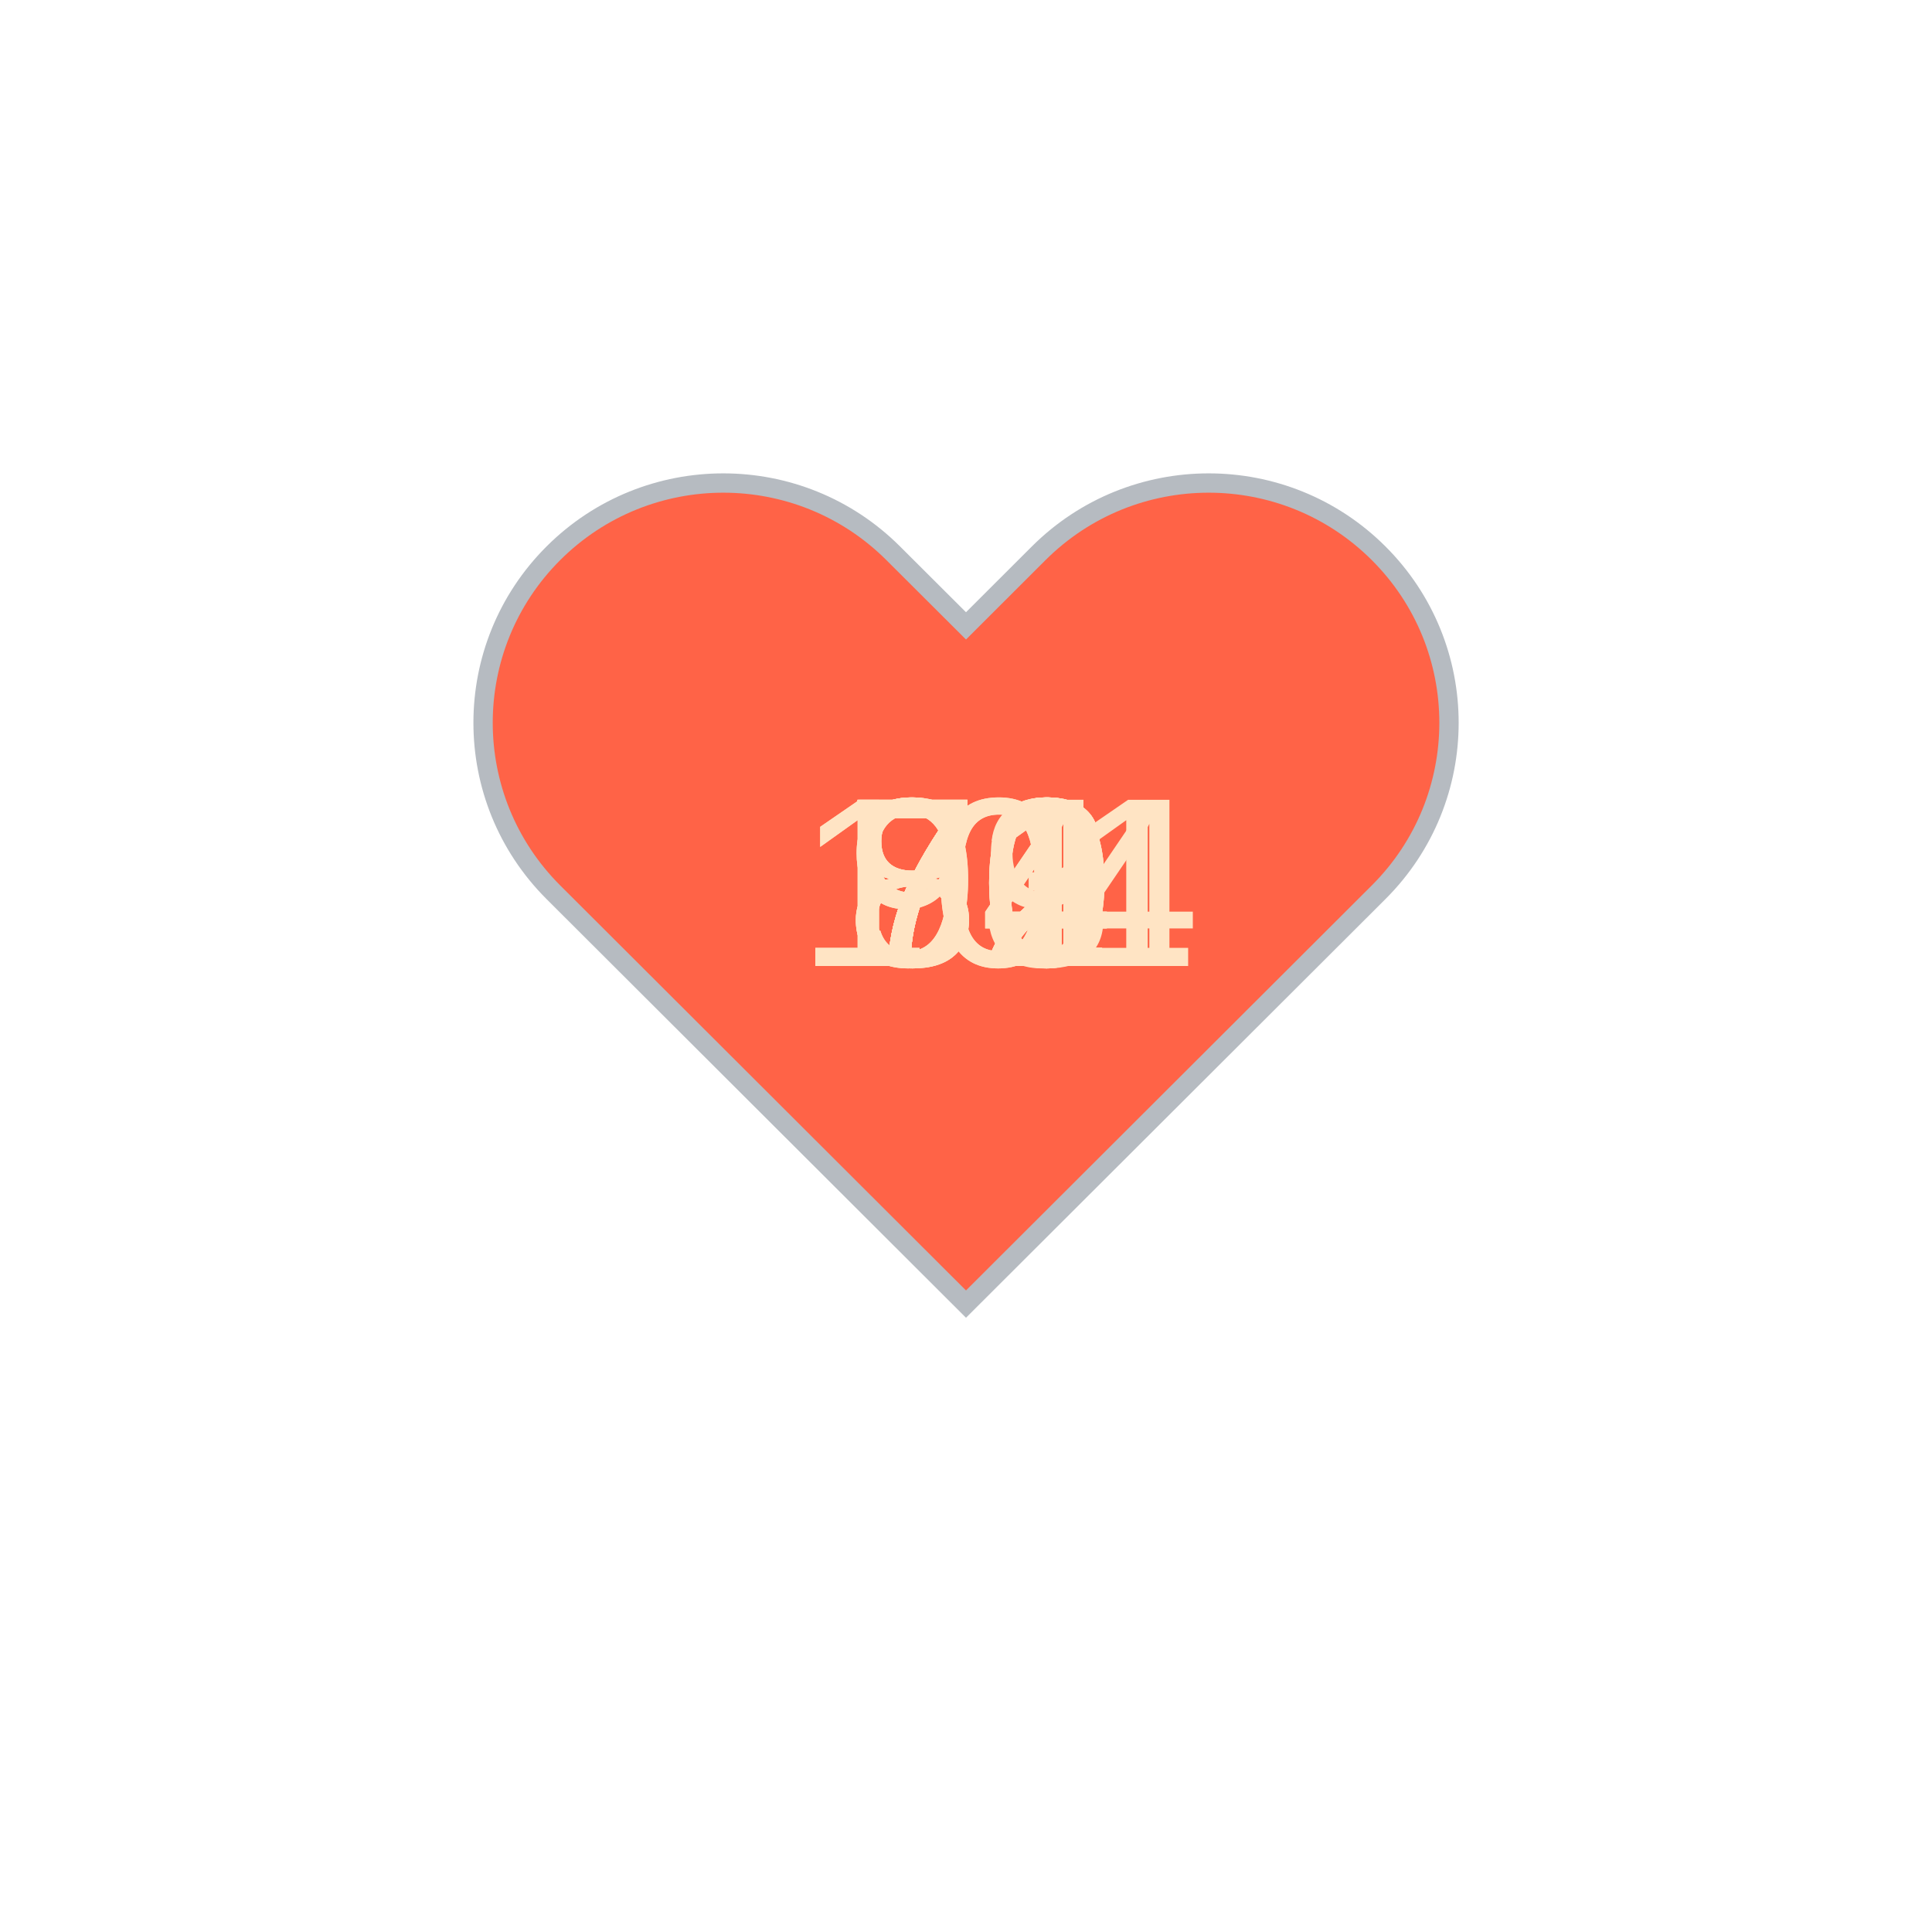
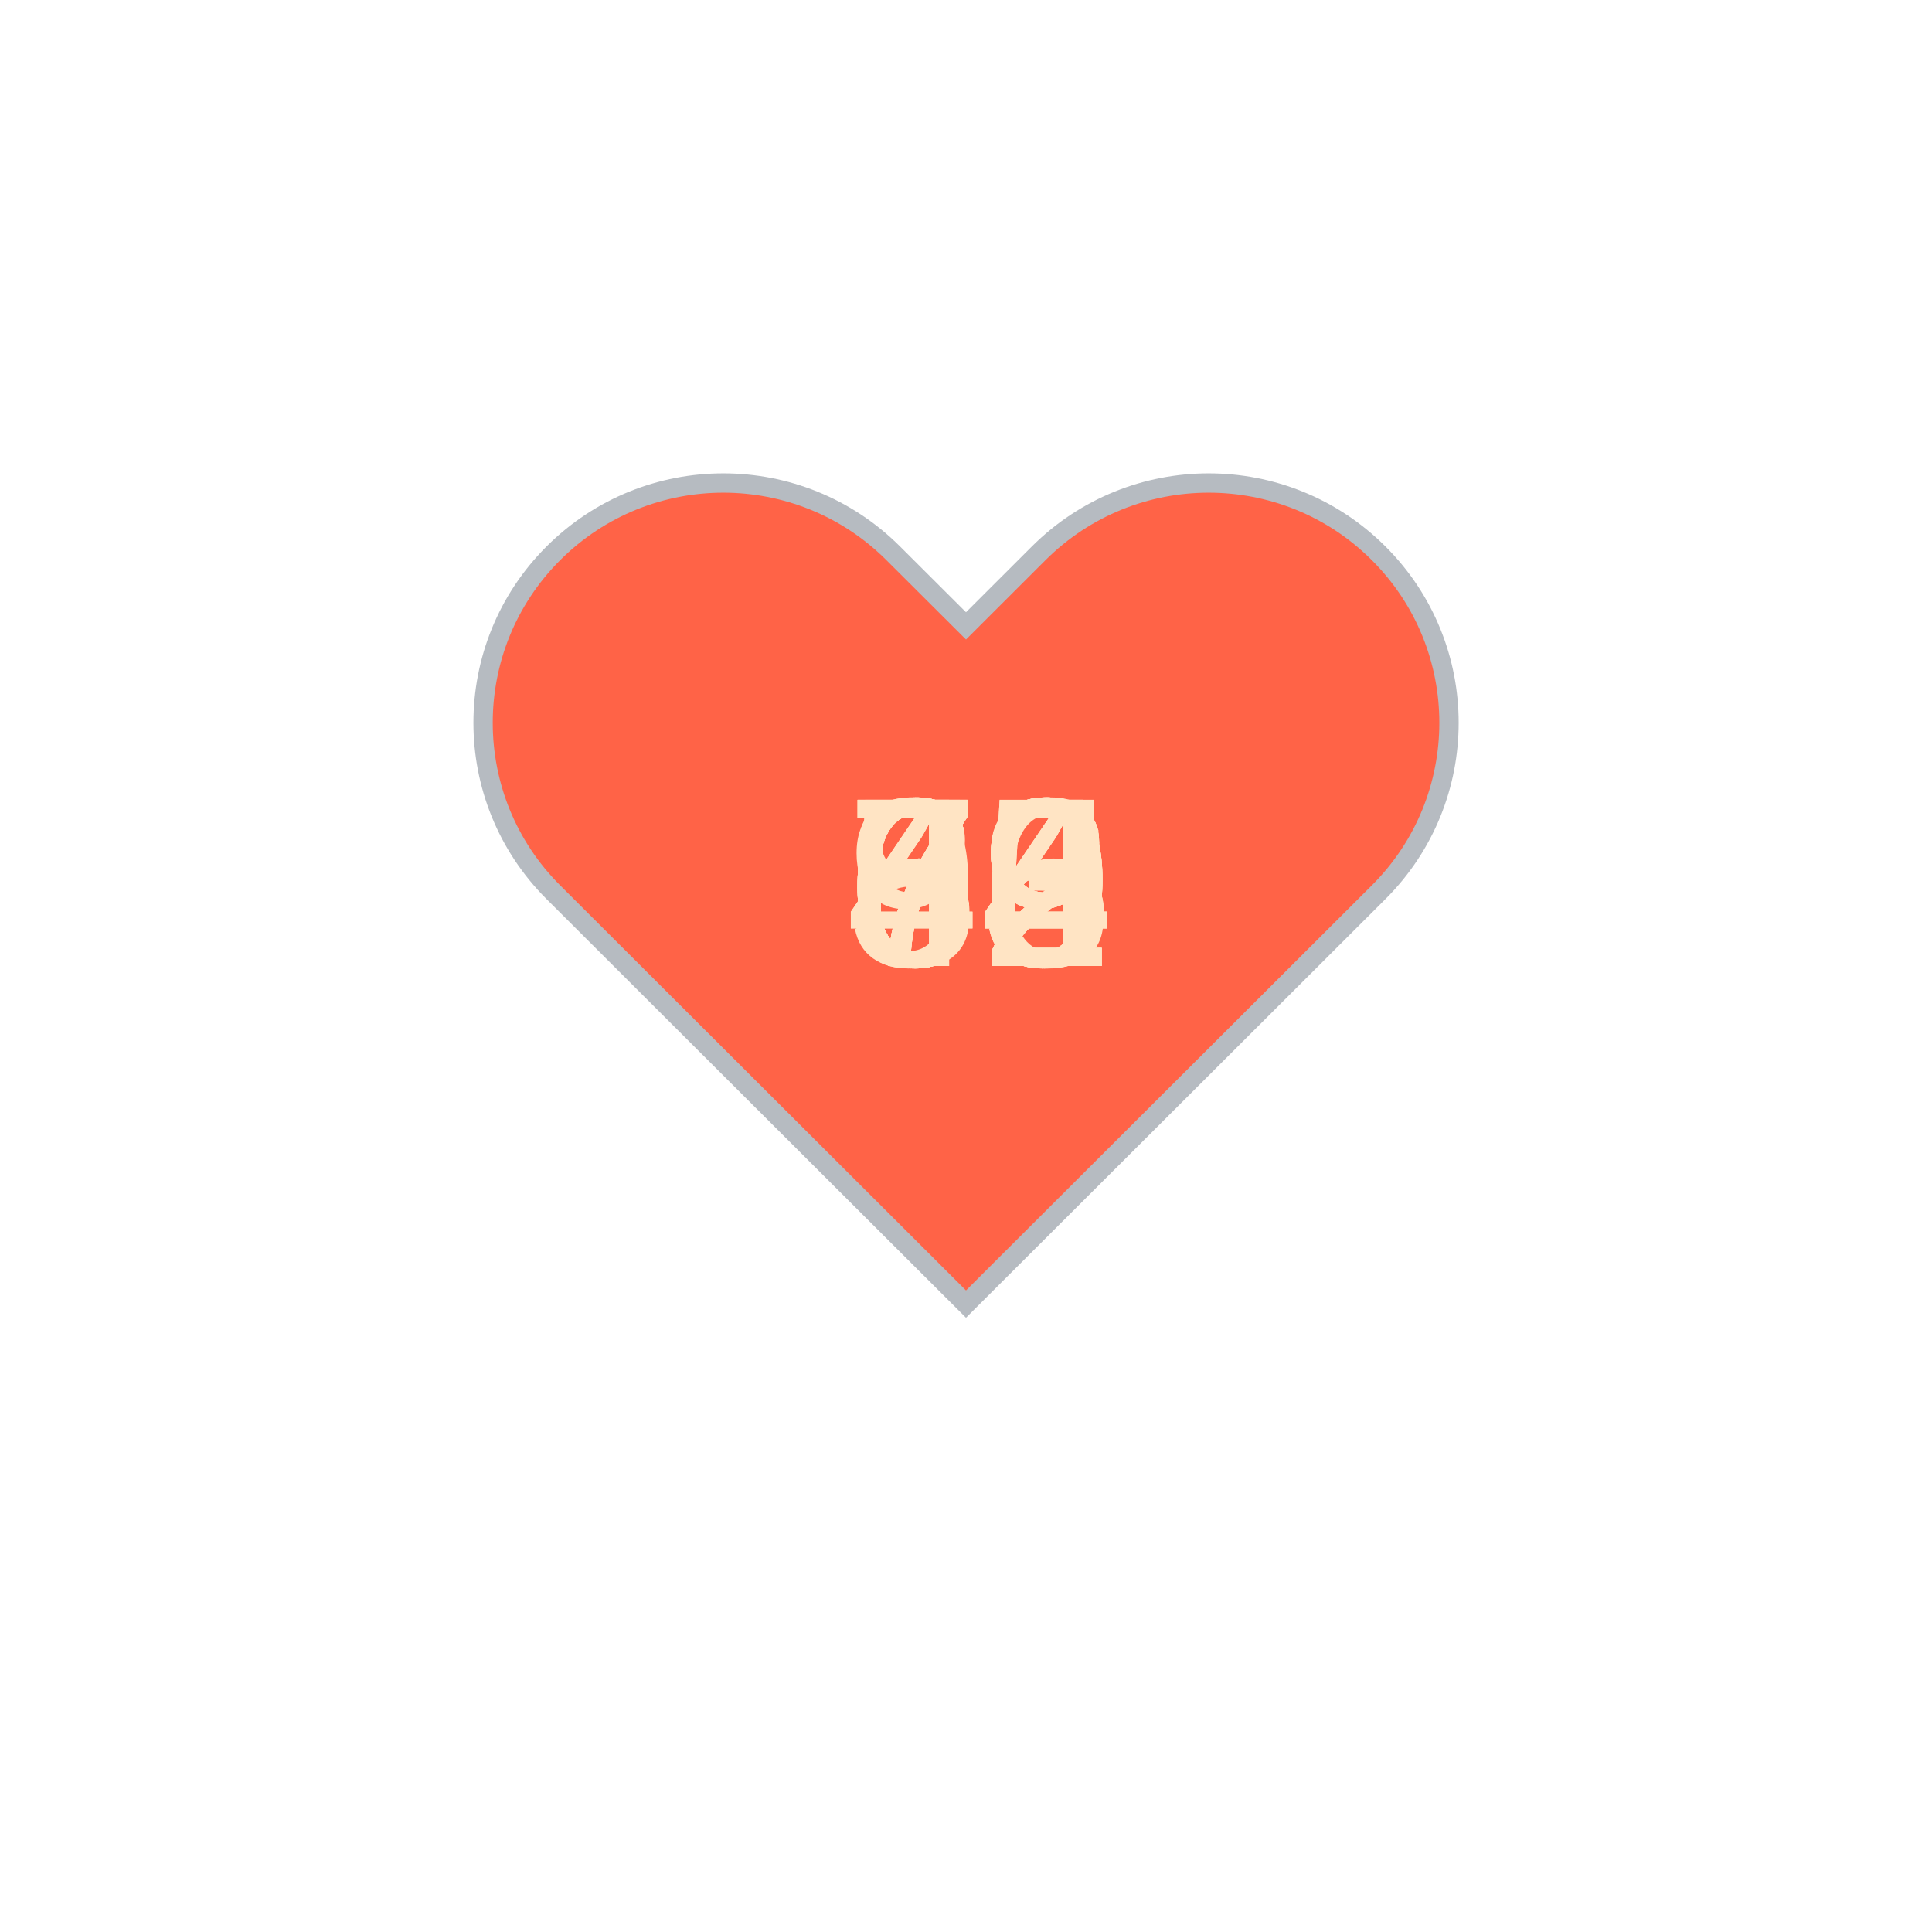
<svg xmlns="http://www.w3.org/2000/svg" baseProfile="full" height="150" version="1.1" viewBox="0,0,200,200" width="150">
  <defs />
  <g transform="translate(100 100)">
    <path d="M92.71,7.27L92.71,7.27c-9.71-9.69-25.46-9.69-35.18,0L50,14.79l-7.54-7.52C32.75-2.42,17-2.42,7.29,7.27v0 c-9.71,9.69-9.71,25.41,0,35.1L50,85l42.71-42.63C102.43,32.68,102.43,16.96,92.71,7.27z" fill="tomato" stroke="#B6BBC1" stroke-width="2" transform="translate(-50 -50)" />
    <animateTransform additive="sum" attributeName="transform" dur="1.2s" repeatCount="indefinite" type="scale" values="1; 1.5; 1.25; 1.5; 1.5; 1;" />
-     <text fill="bisque" style="font-size:25px; font-family:Arial" transform="translate(-12.5 0)">83<animate attributeName="visibility" dur="18.0s" keyTimes="0;0.07;0.13;0.2;0.27;0.33;0.4;0.47;0.53;0.6;0.67;0.73;0.8;0.87;0.93;1.0" repeatCount="indefinite" values="visible;hidden;hidden;hidden;hidden;hidden;hidden;hidden;hidden;hidden;hidden;hidden;hidden;hidden;hidden;hidden" />
+     <text fill="bisque" style="font-size:25px; font-family:Arial" transform="translate(-12.5 0)">49<animate attributeName="visibility" dur="18.0s" keyTimes="0;0.07;0.13;0.2;0.27;0.33;0.4;0.47;0.53;0.6;0.67;0.73;0.8;0.87;0.93;1.0" repeatCount="indefinite" values="visible;hidden;hidden;hidden;hidden;hidden;hidden;hidden;hidden;hidden;hidden;hidden;hidden;hidden;hidden;hidden" />
    </text>
-     <text fill="bisque" style="font-size:25px; font-family:Arial" transform="translate(-12.5 0)">72<animate attributeName="visibility" dur="18.0s" keyTimes="0;0.07;0.13;0.2;0.27;0.33;0.4;0.47;0.53;0.6;0.67;0.73;0.8;0.87;0.93;1.0" repeatCount="indefinite" values="hidden;visible;hidden;hidden;hidden;hidden;hidden;hidden;hidden;hidden;hidden;hidden;hidden;hidden;hidden;hidden" />
+     <text fill="bisque" style="font-size:25px; font-family:Arial" transform="translate(-12.5 0)">49<animate attributeName="visibility" dur="18.0s" keyTimes="0;0.07;0.13;0.2;0.27;0.33;0.4;0.47;0.53;0.6;0.67;0.73;0.8;0.87;0.93;1.0" repeatCount="indefinite" values="hidden;visible;hidden;hidden;hidden;hidden;hidden;hidden;hidden;hidden;hidden;hidden;hidden;hidden;hidden;hidden" />
    </text>
-     <text fill="bisque" style="font-size:25px; font-family:Arial" transform="translate(-12.5 0)">71<animate attributeName="visibility" dur="18.0s" keyTimes="0;0.07;0.13;0.2;0.27;0.33;0.4;0.47;0.53;0.6;0.67;0.73;0.8;0.87;0.93;1.0" repeatCount="indefinite" values="hidden;hidden;visible;hidden;hidden;hidden;hidden;hidden;hidden;hidden;hidden;hidden;hidden;hidden;hidden;hidden" />
+     <text fill="bisque" style="font-size:25px; font-family:Arial" transform="translate(-12.5 0)">54<animate attributeName="visibility" dur="18.0s" keyTimes="0;0.07;0.13;0.2;0.27;0.33;0.4;0.47;0.53;0.6;0.67;0.73;0.8;0.87;0.93;1.0" repeatCount="indefinite" values="hidden;hidden;visible;hidden;hidden;hidden;hidden;hidden;hidden;hidden;hidden;hidden;hidden;hidden;hidden;hidden" />
    </text>
-     <text fill="bisque" style="font-size:25px; font-family:Arial" transform="translate(-12.5 0)">72<animate attributeName="visibility" dur="18.0s" keyTimes="0;0.07;0.13;0.2;0.27;0.33;0.4;0.47;0.53;0.6;0.67;0.73;0.8;0.87;0.93;1.0" repeatCount="indefinite" values="hidden;hidden;hidden;visible;hidden;hidden;hidden;hidden;hidden;hidden;hidden;hidden;hidden;hidden;hidden;hidden" />
+     <text fill="bisque" style="font-size:25px; font-family:Arial" transform="translate(-12.5 0)">65<animate attributeName="visibility" dur="18.0s" keyTimes="0;0.07;0.13;0.2;0.27;0.33;0.4;0.47;0.53;0.6;0.67;0.73;0.8;0.87;0.93;1.0" repeatCount="indefinite" values="hidden;hidden;hidden;visible;hidden;hidden;hidden;hidden;hidden;hidden;hidden;hidden;hidden;hidden;hidden;hidden" />
    </text>
-     <text fill="bisque" style="font-size:25px; font-family:Arial" transform="translate(-12.5 0)">71<animate attributeName="visibility" dur="18.0s" keyTimes="0;0.07;0.13;0.2;0.27;0.33;0.4;0.47;0.53;0.6;0.67;0.73;0.8;0.87;0.93;1.0" repeatCount="indefinite" values="hidden;hidden;hidden;hidden;visible;hidden;hidden;hidden;hidden;hidden;hidden;hidden;hidden;hidden;hidden;hidden" />
+     <text fill="bisque" style="font-size:25px; font-family:Arial" transform="translate(-12.5 0)">62<animate attributeName="visibility" dur="18.0s" keyTimes="0;0.07;0.13;0.2;0.27;0.33;0.4;0.47;0.53;0.6;0.67;0.73;0.8;0.87;0.93;1.0" repeatCount="indefinite" values="hidden;hidden;hidden;hidden;visible;hidden;hidden;hidden;hidden;hidden;hidden;hidden;hidden;hidden;hidden;hidden" />
    </text>
-     <text fill="bisque" style="font-size:25px; font-family:Arial" transform="translate(-12.5 0)">70<animate attributeName="visibility" dur="18.0s" keyTimes="0;0.07;0.13;0.2;0.27;0.33;0.4;0.47;0.53;0.6;0.67;0.73;0.8;0.87;0.93;1.0" repeatCount="indefinite" values="hidden;hidden;hidden;hidden;hidden;visible;hidden;hidden;hidden;hidden;hidden;hidden;hidden;hidden;hidden;hidden" />
+     <text fill="bisque" style="font-size:25px; font-family:Arial" transform="translate(-12.5 0)">64<animate attributeName="visibility" dur="18.0s" keyTimes="0;0.07;0.13;0.2;0.27;0.33;0.4;0.47;0.53;0.6;0.67;0.73;0.8;0.87;0.93;1.0" repeatCount="indefinite" values="hidden;hidden;hidden;hidden;hidden;visible;hidden;hidden;hidden;hidden;hidden;hidden;hidden;hidden;hidden;hidden" />
    </text>
-     <text fill="bisque" style="font-size:25px; font-family:Arial" transform="translate(-12.5 0)">74<animate attributeName="visibility" dur="18.0s" keyTimes="0;0.07;0.13;0.2;0.27;0.33;0.4;0.47;0.53;0.6;0.67;0.73;0.8;0.87;0.93;1.0" repeatCount="indefinite" values="hidden;hidden;hidden;hidden;hidden;hidden;visible;hidden;hidden;hidden;hidden;hidden;hidden;hidden;hidden;hidden" />
+     <text fill="bisque" style="font-size:25px; font-family:Arial" transform="translate(-12.5 0)">63<animate attributeName="visibility" dur="18.0s" keyTimes="0;0.07;0.13;0.2;0.27;0.33;0.4;0.47;0.53;0.6;0.67;0.73;0.8;0.87;0.93;1.0" repeatCount="indefinite" values="hidden;hidden;hidden;hidden;hidden;hidden;visible;hidden;hidden;hidden;hidden;hidden;hidden;hidden;hidden;hidden" />
    </text>
-     <text fill="bisque" style="font-size:25px; font-family:Arial" transform="translate(-12.5 0)">84<animate attributeName="visibility" dur="18.0s" keyTimes="0;0.07;0.13;0.2;0.27;0.33;0.4;0.47;0.53;0.6;0.67;0.73;0.8;0.87;0.93;1.0" repeatCount="indefinite" values="hidden;hidden;hidden;hidden;hidden;hidden;hidden;visible;hidden;hidden;hidden;hidden;hidden;hidden;hidden;hidden" />
+     <text fill="bisque" style="font-size:25px; font-family:Arial" transform="translate(-12.5 0)">62<animate attributeName="visibility" dur="18.0s" keyTimes="0;0.07;0.13;0.2;0.27;0.33;0.4;0.47;0.53;0.6;0.67;0.73;0.8;0.87;0.93;1.0" repeatCount="indefinite" values="hidden;hidden;hidden;hidden;hidden;hidden;hidden;visible;hidden;hidden;hidden;hidden;hidden;hidden;hidden;hidden" />
    </text>
-     <text fill="bisque" style="font-size:25px; font-family:Arial" transform="translate(-12.5 0)">90<animate attributeName="visibility" dur="18.0s" keyTimes="0;0.07;0.13;0.2;0.27;0.33;0.4;0.47;0.53;0.6;0.67;0.73;0.8;0.87;0.93;1.0" repeatCount="indefinite" values="hidden;hidden;hidden;hidden;hidden;hidden;hidden;hidden;visible;hidden;hidden;hidden;hidden;hidden;hidden;hidden" />
+     <text fill="bisque" style="font-size:25px; font-family:Arial" transform="translate(-12.5 0)">82<animate attributeName="visibility" dur="18.0s" keyTimes="0;0.07;0.13;0.2;0.27;0.33;0.4;0.47;0.53;0.6;0.67;0.73;0.8;0.87;0.93;1.0" repeatCount="indefinite" values="hidden;hidden;hidden;hidden;hidden;hidden;hidden;hidden;visible;hidden;hidden;hidden;hidden;hidden;hidden;hidden" />
    </text>
-     <text fill="bisque" style="font-size:25px; font-family:Arial" transform="translate(-17.5 0)">101<animate attributeName="visibility" dur="18.0s" keyTimes="0;0.07;0.13;0.2;0.27;0.33;0.4;0.47;0.53;0.6;0.67;0.73;0.8;0.87;0.93;1.0" repeatCount="indefinite" values="hidden;hidden;hidden;hidden;hidden;hidden;hidden;hidden;hidden;visible;hidden;hidden;hidden;hidden;hidden;hidden" />
+     <text fill="bisque" style="font-size:25px; font-family:Arial" transform="translate(-12.5 0)">79<animate attributeName="visibility" dur="18.0s" keyTimes="0;0.07;0.13;0.2;0.27;0.33;0.4;0.47;0.53;0.6;0.67;0.73;0.8;0.87;0.93;1.0" repeatCount="indefinite" values="hidden;hidden;hidden;hidden;hidden;hidden;hidden;hidden;hidden;visible;hidden;hidden;hidden;hidden;hidden;hidden" />
    </text>
-     <text fill="bisque" style="font-size:25px; font-family:Arial" transform="translate(-17.5 0)">104<animate attributeName="visibility" dur="18.0s" keyTimes="0;0.07;0.13;0.2;0.27;0.33;0.4;0.47;0.53;0.6;0.67;0.73;0.8;0.87;0.93;1.0" repeatCount="indefinite" values="hidden;hidden;hidden;hidden;hidden;hidden;hidden;hidden;hidden;hidden;visible;hidden;hidden;hidden;hidden;hidden" />
+     <text fill="bisque" style="font-size:25px; font-family:Arial" transform="translate(-12.5 0)">79<animate attributeName="visibility" dur="18.0s" keyTimes="0;0.07;0.13;0.2;0.27;0.33;0.4;0.47;0.53;0.6;0.67;0.73;0.8;0.87;0.93;1.0" repeatCount="indefinite" values="hidden;hidden;hidden;hidden;hidden;hidden;hidden;hidden;hidden;hidden;visible;hidden;hidden;hidden;hidden;hidden" />
    </text>
-     <text fill="bisque" style="font-size:25px; font-family:Arial" transform="translate(-12.5 0)">92<animate attributeName="visibility" dur="18.0s" keyTimes="0;0.07;0.13;0.2;0.27;0.33;0.4;0.47;0.53;0.6;0.67;0.73;0.8;0.87;0.93;1.0" repeatCount="indefinite" values="hidden;hidden;hidden;hidden;hidden;hidden;hidden;hidden;hidden;hidden;hidden;visible;hidden;hidden;hidden;hidden" />
+     <text fill="bisque" style="font-size:25px; font-family:Arial" transform="translate(-12.5 0)">74<animate attributeName="visibility" dur="18.0s" keyTimes="0;0.07;0.13;0.2;0.27;0.33;0.4;0.47;0.53;0.6;0.67;0.73;0.8;0.87;0.93;1.0" repeatCount="indefinite" values="hidden;hidden;hidden;hidden;hidden;hidden;hidden;hidden;hidden;hidden;hidden;visible;hidden;hidden;hidden;hidden" />
    </text>
-     <text fill="bisque" style="font-size:25px; font-family:Arial" transform="translate(-12.5 0)">72<animate attributeName="visibility" dur="18.0s" keyTimes="0;0.07;0.13;0.2;0.27;0.33;0.4;0.47;0.53;0.6;0.67;0.73;0.8;0.87;0.93;1.0" repeatCount="indefinite" values="hidden;hidden;hidden;hidden;hidden;hidden;hidden;hidden;hidden;hidden;hidden;hidden;visible;hidden;hidden;hidden" />
+     <text fill="bisque" style="font-size:25px; font-family:Arial" transform="translate(-12.5 0)">92<animate attributeName="visibility" dur="18.0s" keyTimes="0;0.07;0.13;0.2;0.27;0.33;0.4;0.47;0.53;0.6;0.67;0.73;0.8;0.87;0.93;1.0" repeatCount="indefinite" values="hidden;hidden;hidden;hidden;hidden;hidden;hidden;hidden;hidden;hidden;hidden;hidden;visible;hidden;hidden;hidden" />
    </text>
-     <text fill="bisque" style="font-size:25px; font-family:Arial" transform="translate(-12.5 0)">79<animate attributeName="visibility" dur="18.0s" keyTimes="0;0.07;0.13;0.2;0.27;0.33;0.4;0.47;0.53;0.6;0.67;0.73;0.8;0.87;0.93;1.0" repeatCount="indefinite" values="hidden;hidden;hidden;hidden;hidden;hidden;hidden;hidden;hidden;hidden;hidden;hidden;hidden;visible;hidden;hidden" />
+     <text fill="bisque" style="font-size:25px; font-family:Arial" transform="translate(-12.5 0)">76<animate attributeName="visibility" dur="18.0s" keyTimes="0;0.07;0.13;0.2;0.27;0.33;0.4;0.47;0.53;0.6;0.67;0.73;0.8;0.87;0.93;1.0" repeatCount="indefinite" values="hidden;hidden;hidden;hidden;hidden;hidden;hidden;hidden;hidden;hidden;hidden;hidden;hidden;visible;hidden;hidden" />
    </text>
-     <text fill="bisque" style="font-size:25px; font-family:Arial" transform="translate(-12.5 0)">80<animate attributeName="visibility" dur="18.0s" keyTimes="0;0.07;0.13;0.2;0.27;0.33;0.4;0.47;0.53;0.6;0.67;0.73;0.8;0.87;0.93;1.0" repeatCount="indefinite" values="hidden;hidden;hidden;hidden;hidden;hidden;hidden;hidden;hidden;hidden;hidden;hidden;hidden;hidden;visible;hidden" />
+     <text fill="bisque" style="font-size:25px; font-family:Arial" transform="translate(-12.5 0)">65<animate attributeName="visibility" dur="18.0s" keyTimes="0;0.07;0.13;0.2;0.27;0.33;0.4;0.47;0.53;0.6;0.67;0.73;0.8;0.87;0.93;1.0" repeatCount="indefinite" values="hidden;hidden;hidden;hidden;hidden;hidden;hidden;hidden;hidden;hidden;hidden;hidden;hidden;hidden;visible;hidden" />
    </text>
  </g>
</svg>
